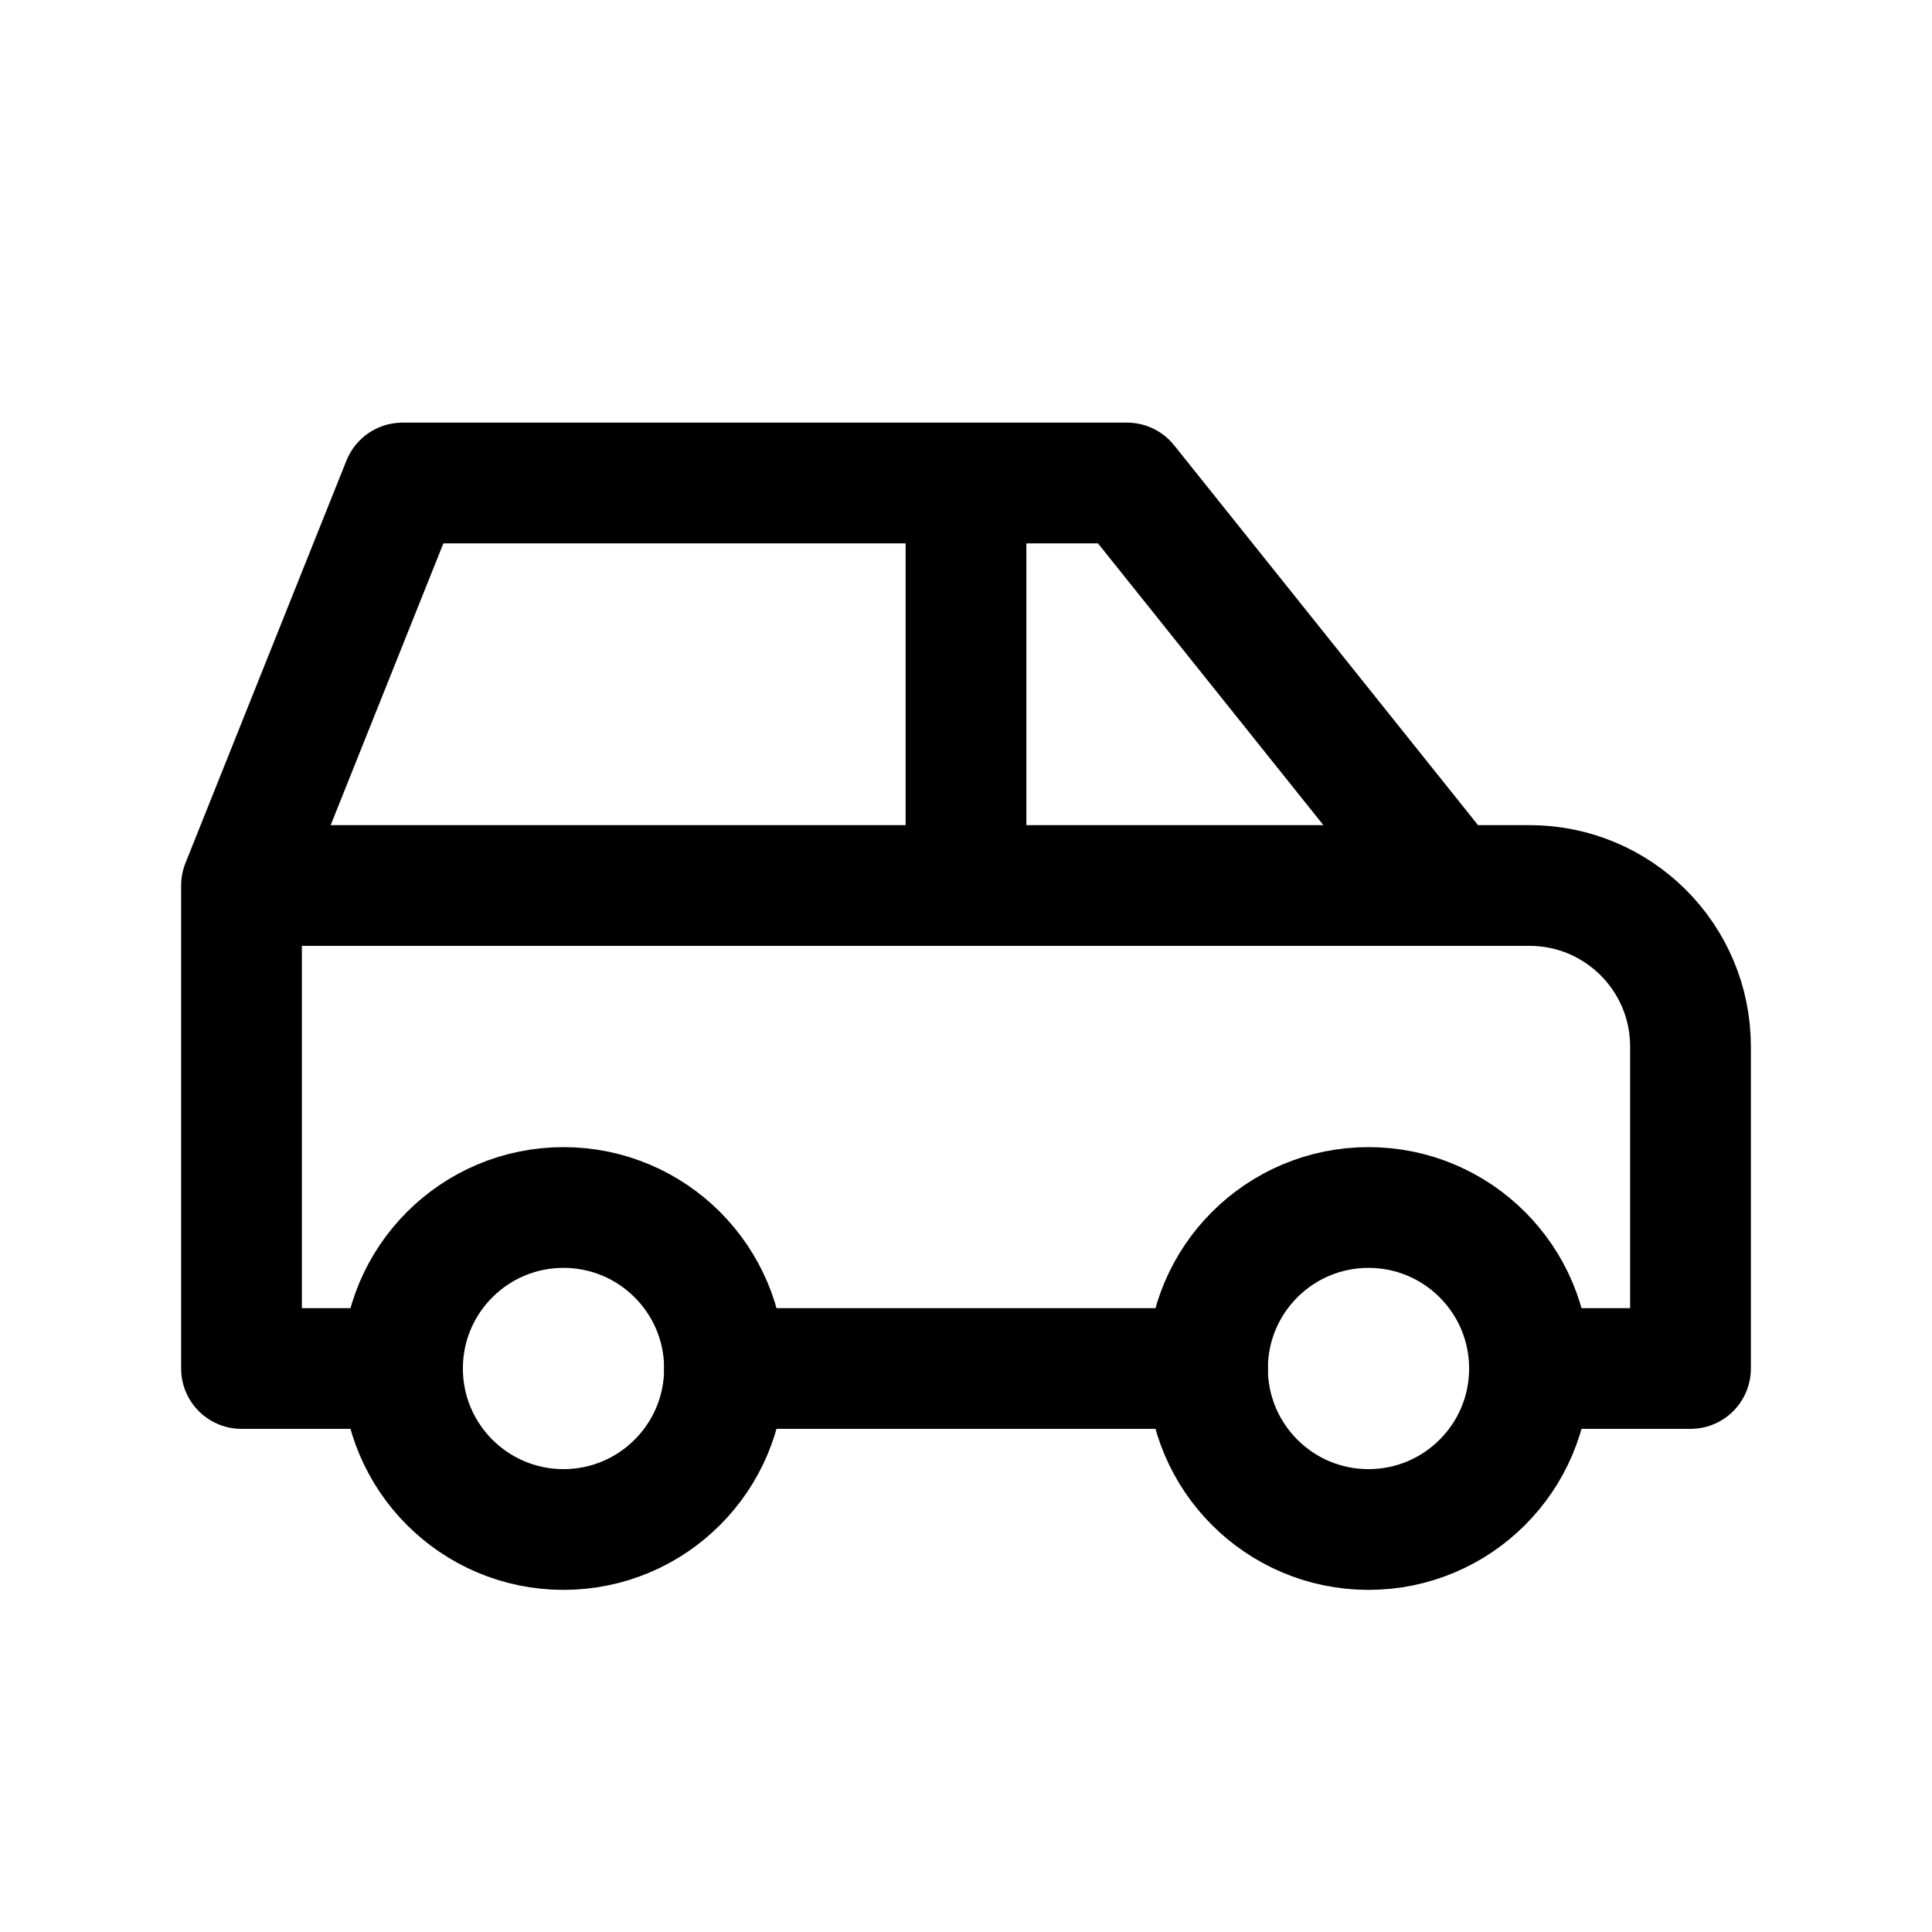
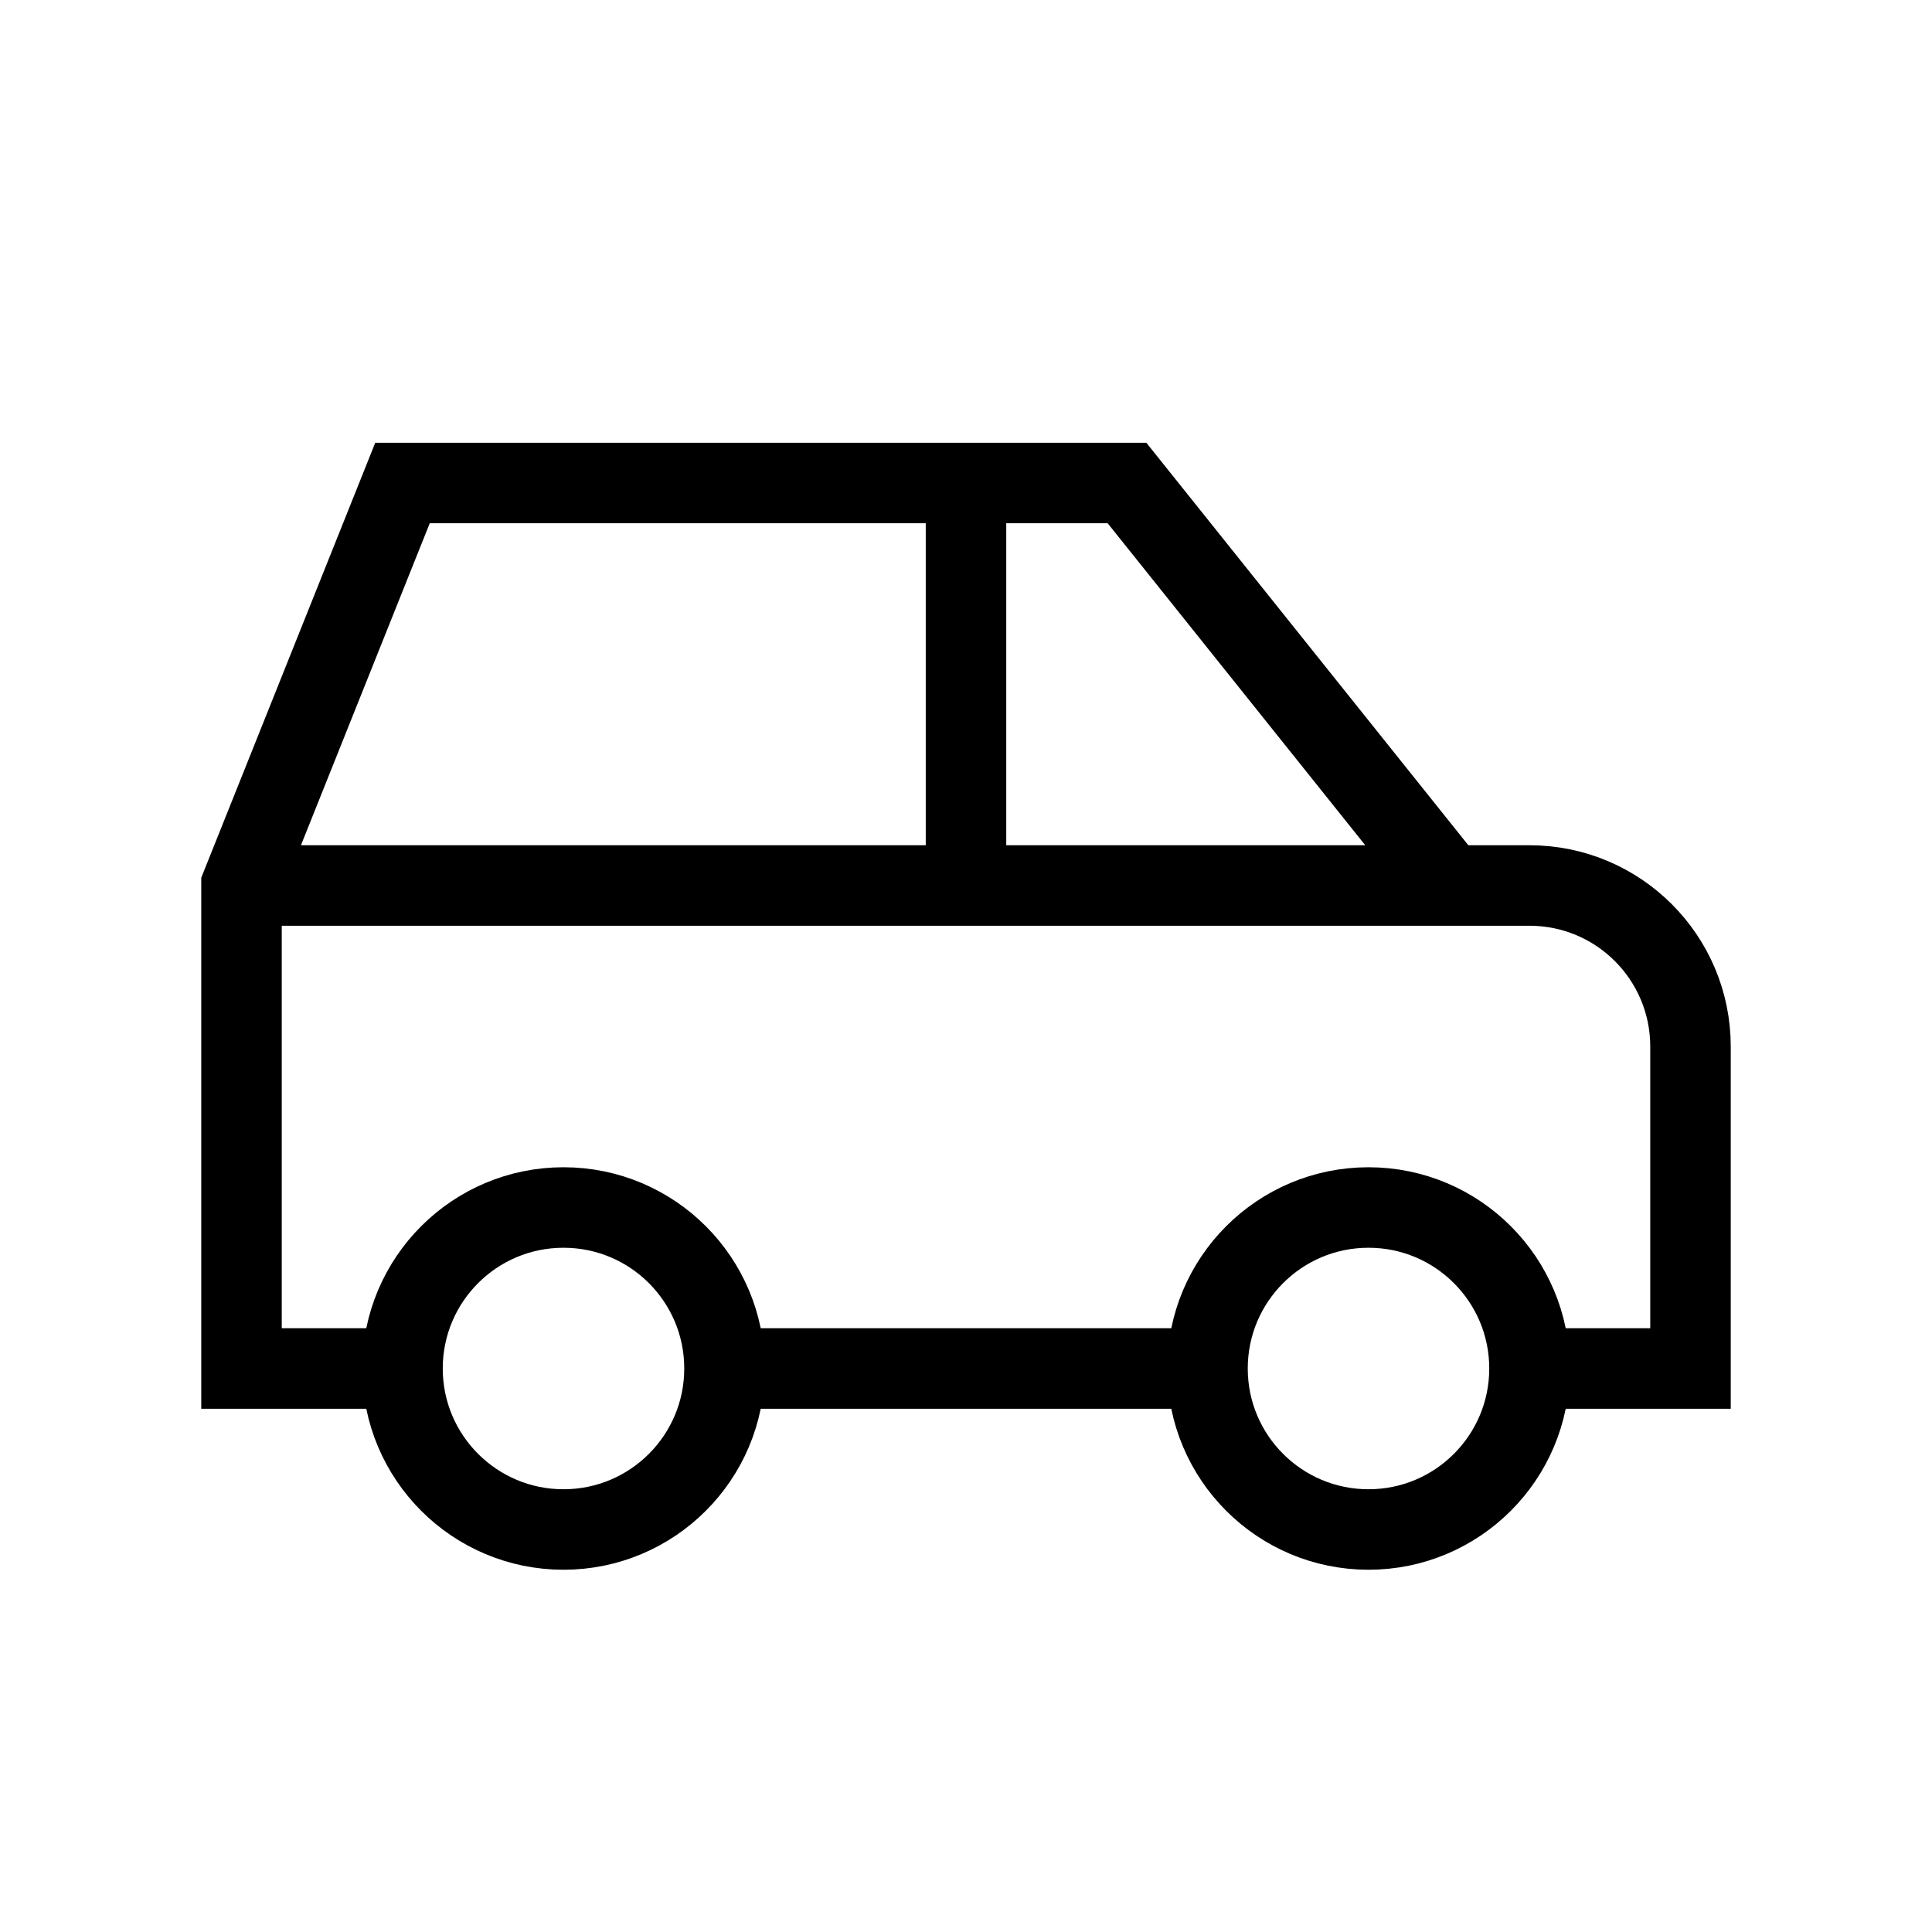
- <svg xmlns="http://www.w3.org/2000/svg" class="icon icon-tabler icon-tabler-car" width="24" height="24" viewBox="0 0 24 24" stroke-width="1.5" stroke="currentColor" fill="none" stroke-linecap="round" stroke-linejoin="round">
+ <svg xmlns="http://www.w3.org/2000/svg" className="icon icon-tabler icon-tabler-car" width="24" height="24" viewBox="0 0 24 24" strokeWidth="1.5" stroke="currentColor" fill="none" strokeLinecap="round" strokeLinejoin="round">
  <path stroke="none" d="M0 0h24v24H0z" fill="none" />
  <path d="M7 17m-2 0a2 2 0 1 0 4 0a2 2 0 1 0 -4 0" />
  <path d="M17 17m-2 0a2 2 0 1 0 4 0a2 2 0 1 0 -4 0" />
  <path d="M5 17h-2v-6l2 -5h9l4 5h1a2 2 0 0 1 2 2v4h-2m-4 0h-6m-6 -6h15m-6 0v-5" />
</svg>
